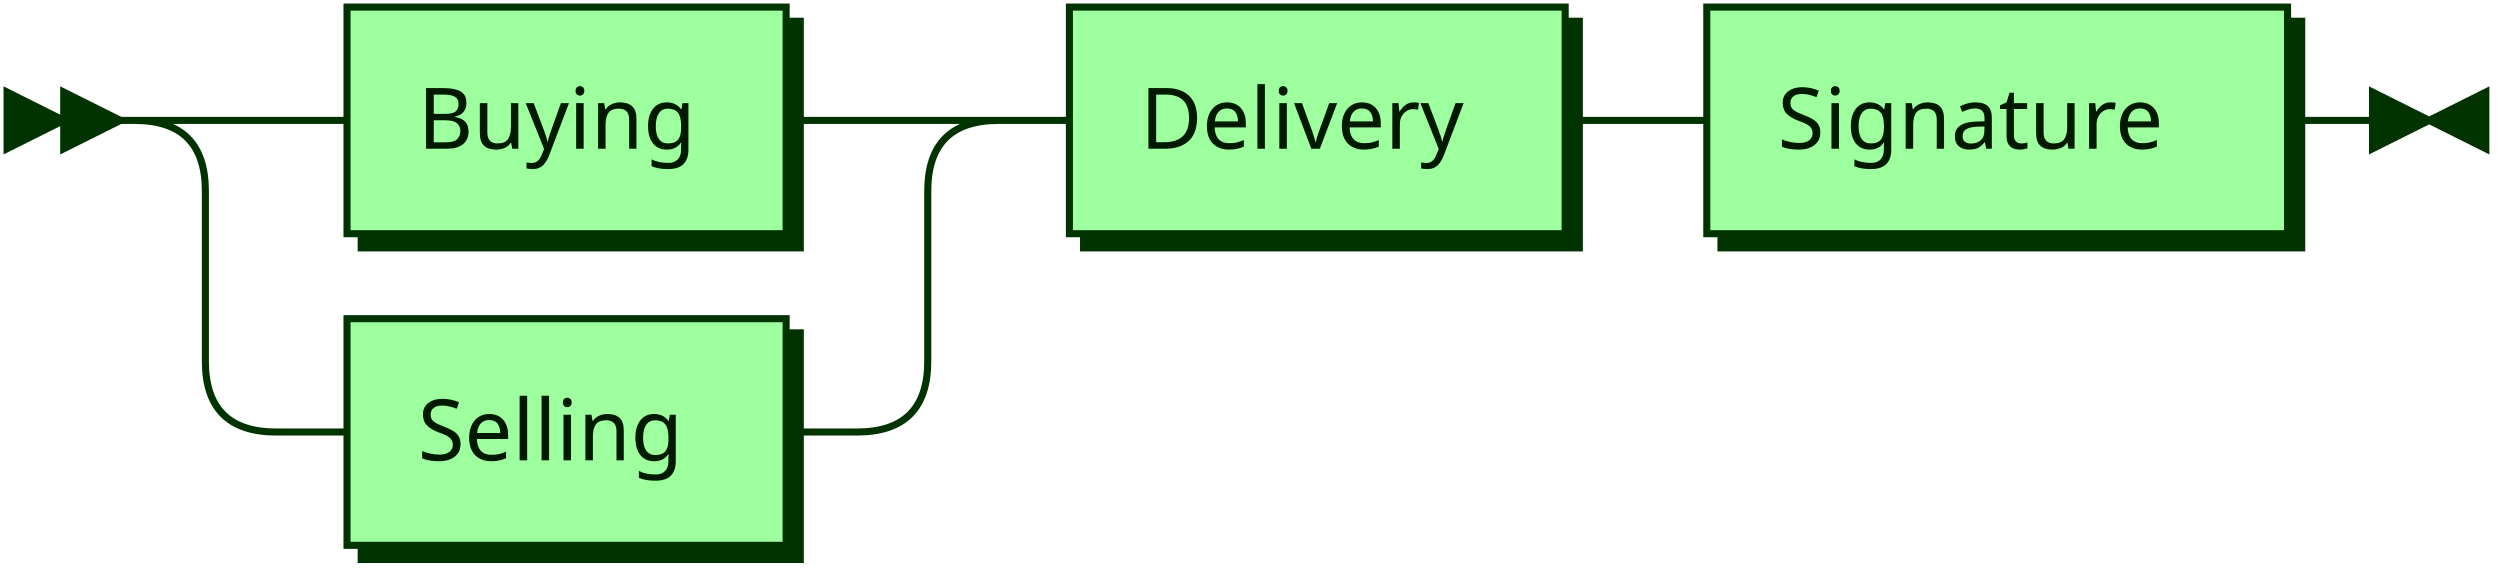
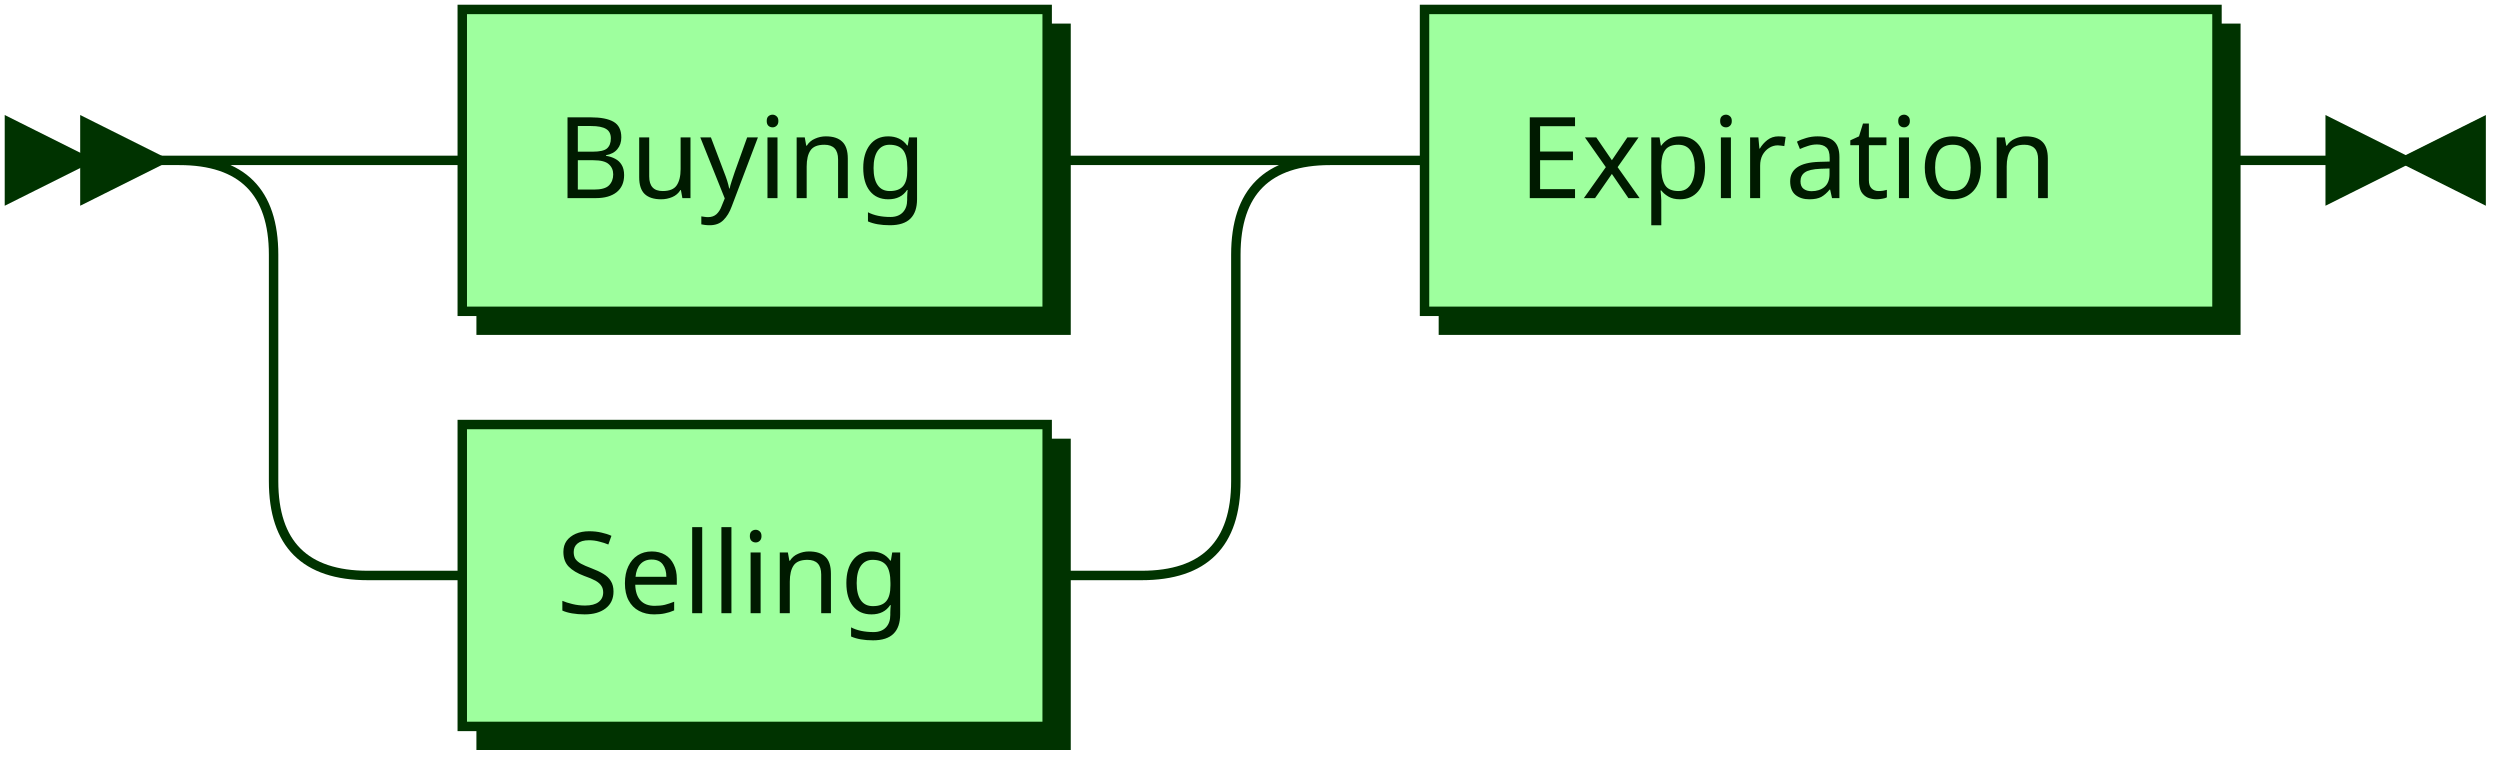
- <svg xmlns="http://www.w3.org/2000/svg" xmlns:xlink="http://www.w3.org/1999/xlink" width="353" height="81">
+ <svg xmlns="http://www.w3.org/2000/svg" xmlns:xlink="http://www.w3.org/1999/xlink" width="265" height="81">
  <defs>
    <style type="text/css">
    @namespace "http://www.w3.org/2000/svg";
    .line                 {fill: none; stroke: #003300; stroke-width: 1;}
    .bold-line            {stroke: #001400; shape-rendering: crispEdges; stroke-width: 2;}
    .thin-line            {stroke: #001F00; shape-rendering: crispEdges}
    .filled               {fill: #003300; stroke: none;}
    text.terminal         {font-family: Verdana, Sans-serif;
                            font-size: 12px;
                            fill: #001400;
                            font-weight: bold;
                          }
    text.nonterminal      {font-family: Verdana, Sans-serif;
                            font-size: 12px;
                            fill: #001A00;
                            font-weight: normal;
                          }
    text.regexp           {font-family: Verdana, Sans-serif;
                            font-size: 12px;
                            fill: #001F00;
                            font-weight: normal;
                          }
    rect, circle, polygon {fill: #003300; stroke: #003300;}
    rect.terminal         {fill: #4DFF4D; stroke: #003300; stroke-width: 1;}
    rect.nonterminal      {fill: #9EFF9E; stroke: #003300; stroke-width: 1;}
    rect.text             {fill: none; stroke: none;}
    polygon.regexp        {fill: #C7FFC7; stroke: #003300; stroke-width: 1;}
  </style>
  </defs>
  <polygon points="9 17 1 13 1 21" />
  <polygon points="17 17 9 13 9 21" />
  <a xlink:href="#Buying" xlink:title="Buying">
    <rect x="51" y="3" width="62" height="32" />
    <rect x="49" y="1" width="62" height="32" class="nonterminal" />
    <text class="nonterminal" x="59" y="21">Buying</text>
  </a>
  <a xlink:href="#Selling" xlink:title="Selling">
    <rect x="51" y="47" width="62" height="32" />
    <rect x="49" y="45" width="62" height="32" class="nonterminal" />
    <text class="nonterminal" x="59" y="65">Selling</text>
  </a>
-   <a xlink:href="#Delivery" xlink:title="Delivery">
-     <rect x="153" y="3" width="70" height="32" />
-     <rect x="151" y="1" width="70" height="32" class="nonterminal" />
-     <text class="nonterminal" x="161" y="21">Delivery</text>
+   <a xlink:href="#Expiration" xlink:title="Expiration">
+     <rect x="153" y="3" width="84" height="32" />
+     <rect x="151" y="1" width="84" height="32" class="nonterminal" />
+     <text class="nonterminal" x="161" y="21">Expiration</text>
  </a>
-   <a xlink:href="#Signature" xlink:title="Signature">
-     <rect x="243" y="3" width="82" height="32" />
-     <rect x="241" y="1" width="82" height="32" class="nonterminal" />
-     <text class="nonterminal" x="251" y="21">Signature</text>
-   </a>
-   <path class="line" d="m17 17 h2 m20 0 h10 m62 0 h10 m-102 0 h20 m82 0 h20 m-122 0 q10 0 10 10 m102 0 q0 -10 10 -10 m-112 10 v24 m102 0 v-24 m-102 24 q0 10 10 10 m82 0 q10 0 10 -10 m-92 10 h10 m62 0 h10 m20 -44 h10 m70 0 h10 m0 0 h10 m82 0 h10 m3 0 h-3" />
-   <polygon points="343 17 351 13 351 21" />
-   <polygon points="343 17 335 13 335 21" />
+   <path class="line" d="m17 17 h2 m20 0 h10 m62 0 h10 m-102 0 h20 m82 0 h20 m-122 0 q10 0 10 10 m102 0 q0 -10 10 -10 m-112 10 v24 m102 0 v-24 m-102 24 q0 10 10 10 m82 0 q10 0 10 -10 m-92 10 h10 m62 0 h10 m20 -44 h10 m84 0 h10 m3 0 h-3" />
+   <polygon points="255 17 263 13 263 21" />
+   <polygon points="255 17 247 13 247 21" />
</svg>
